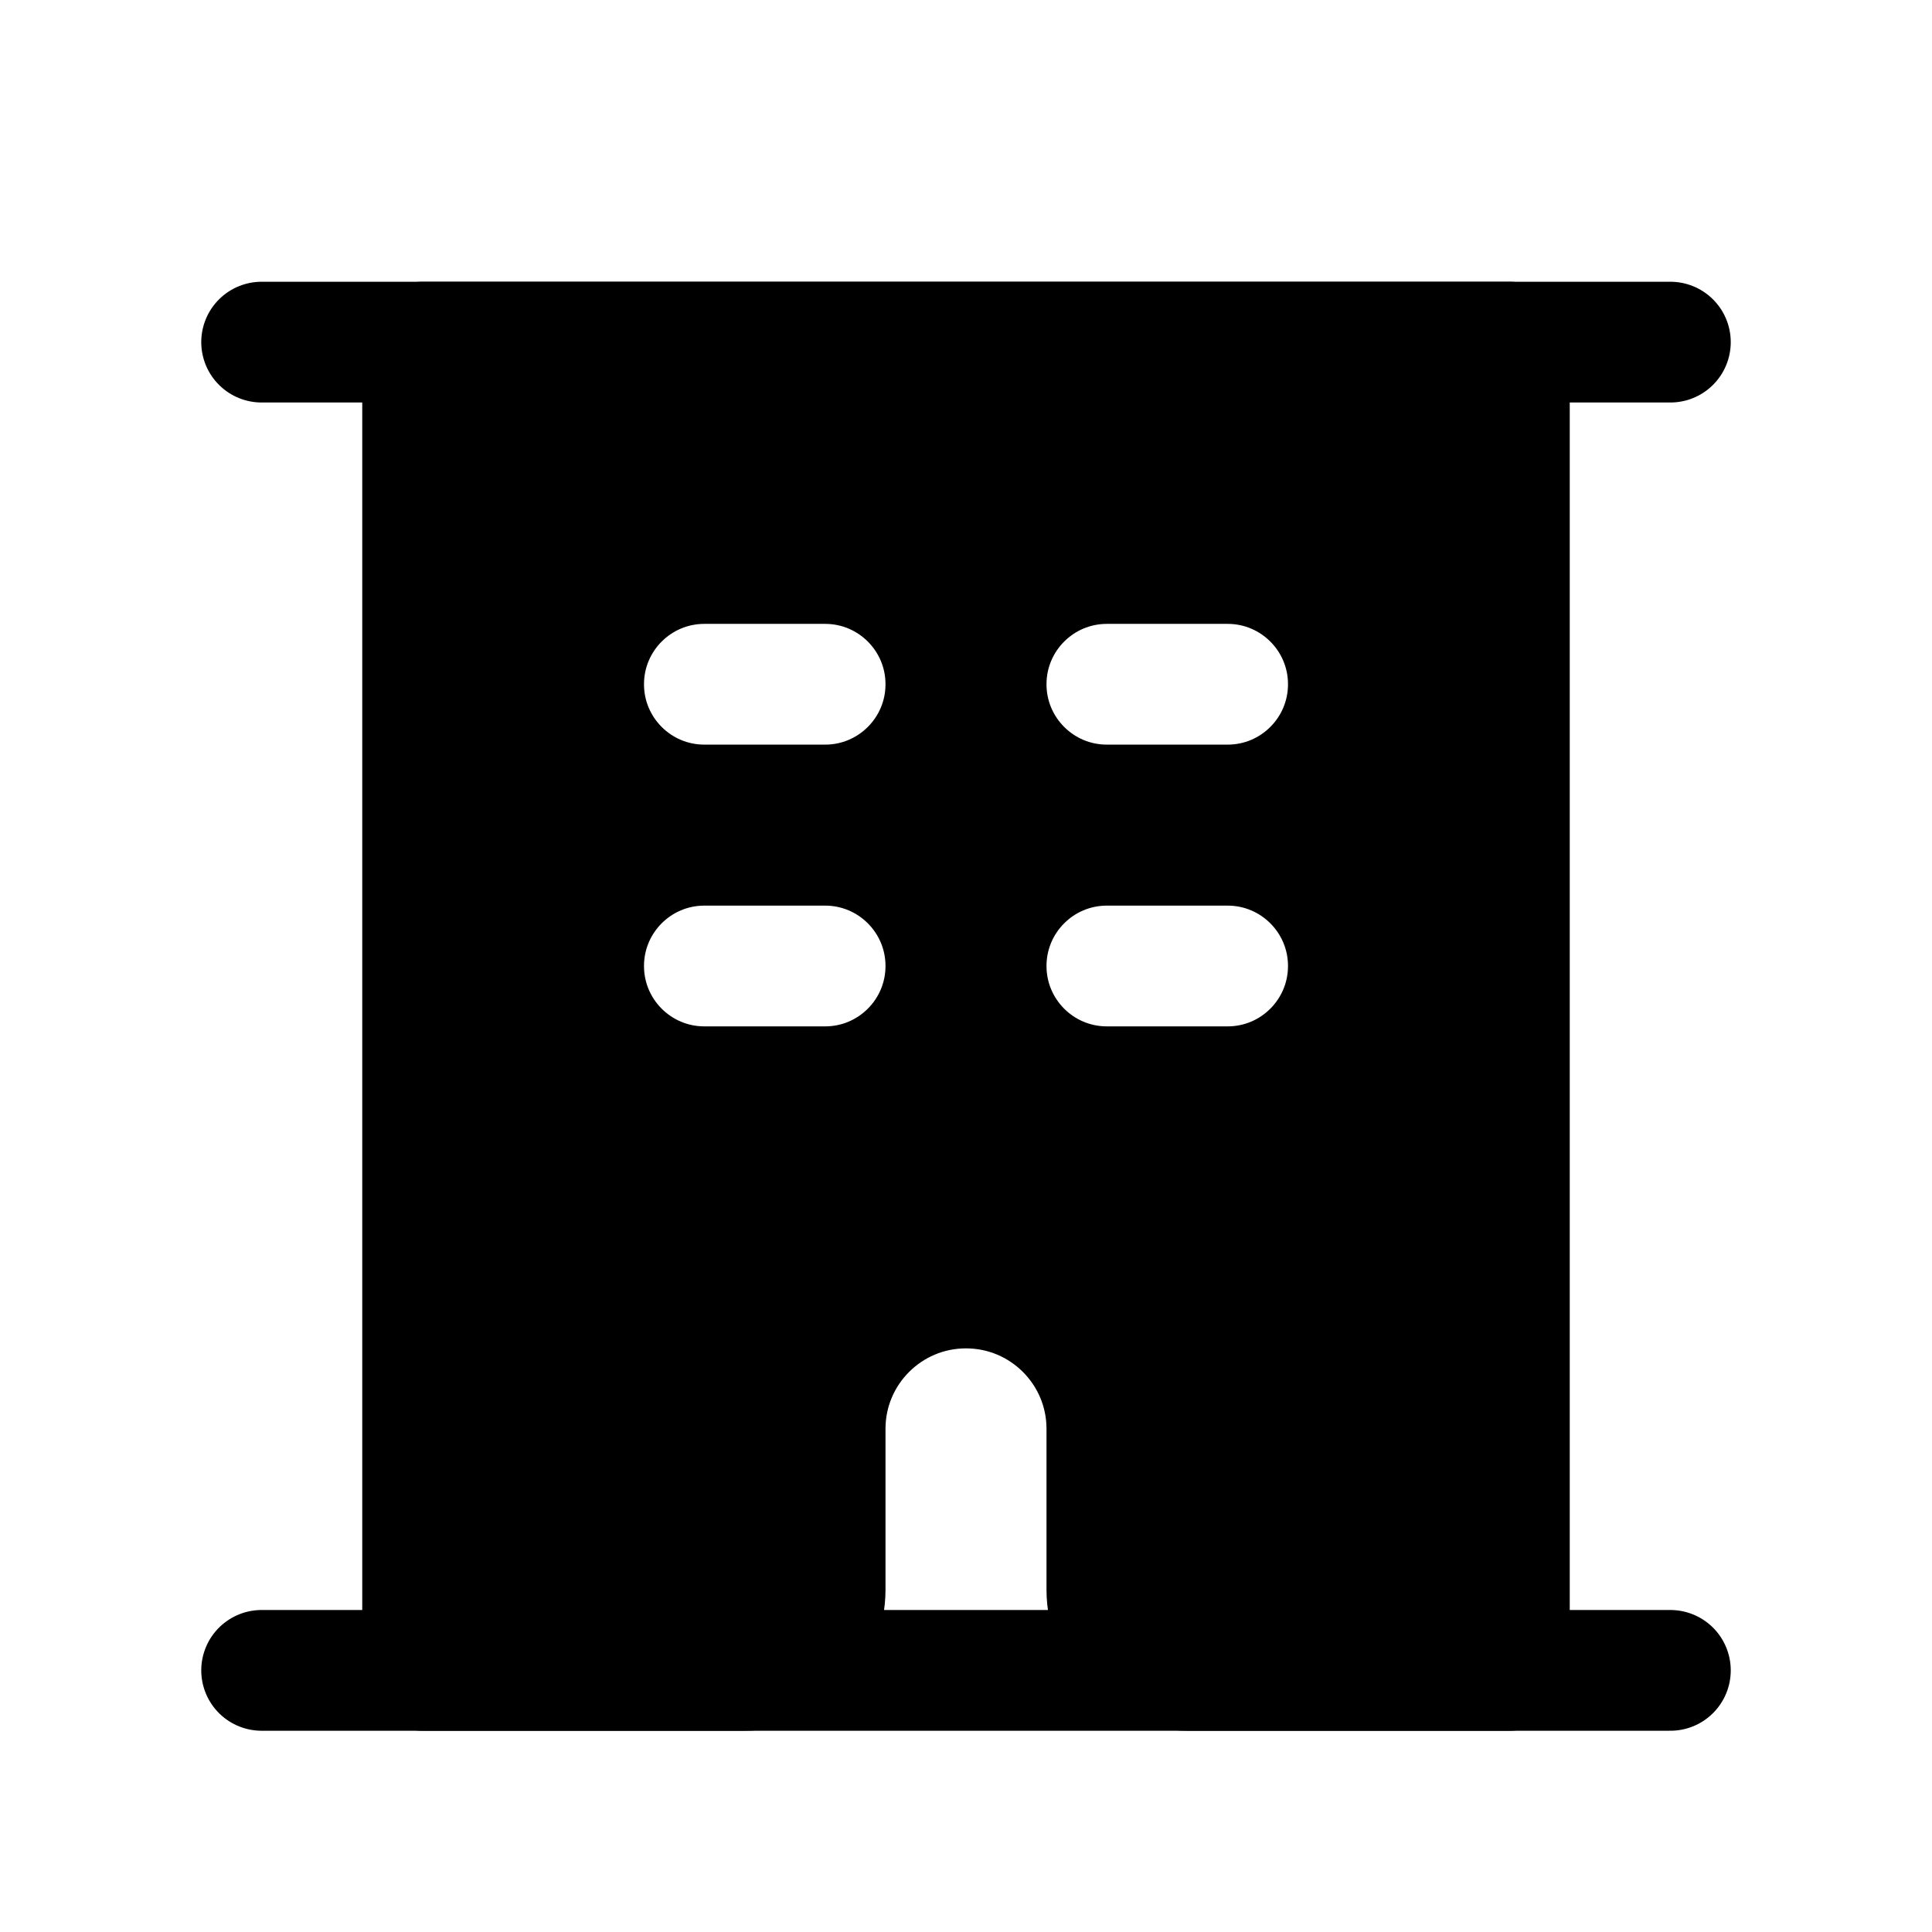
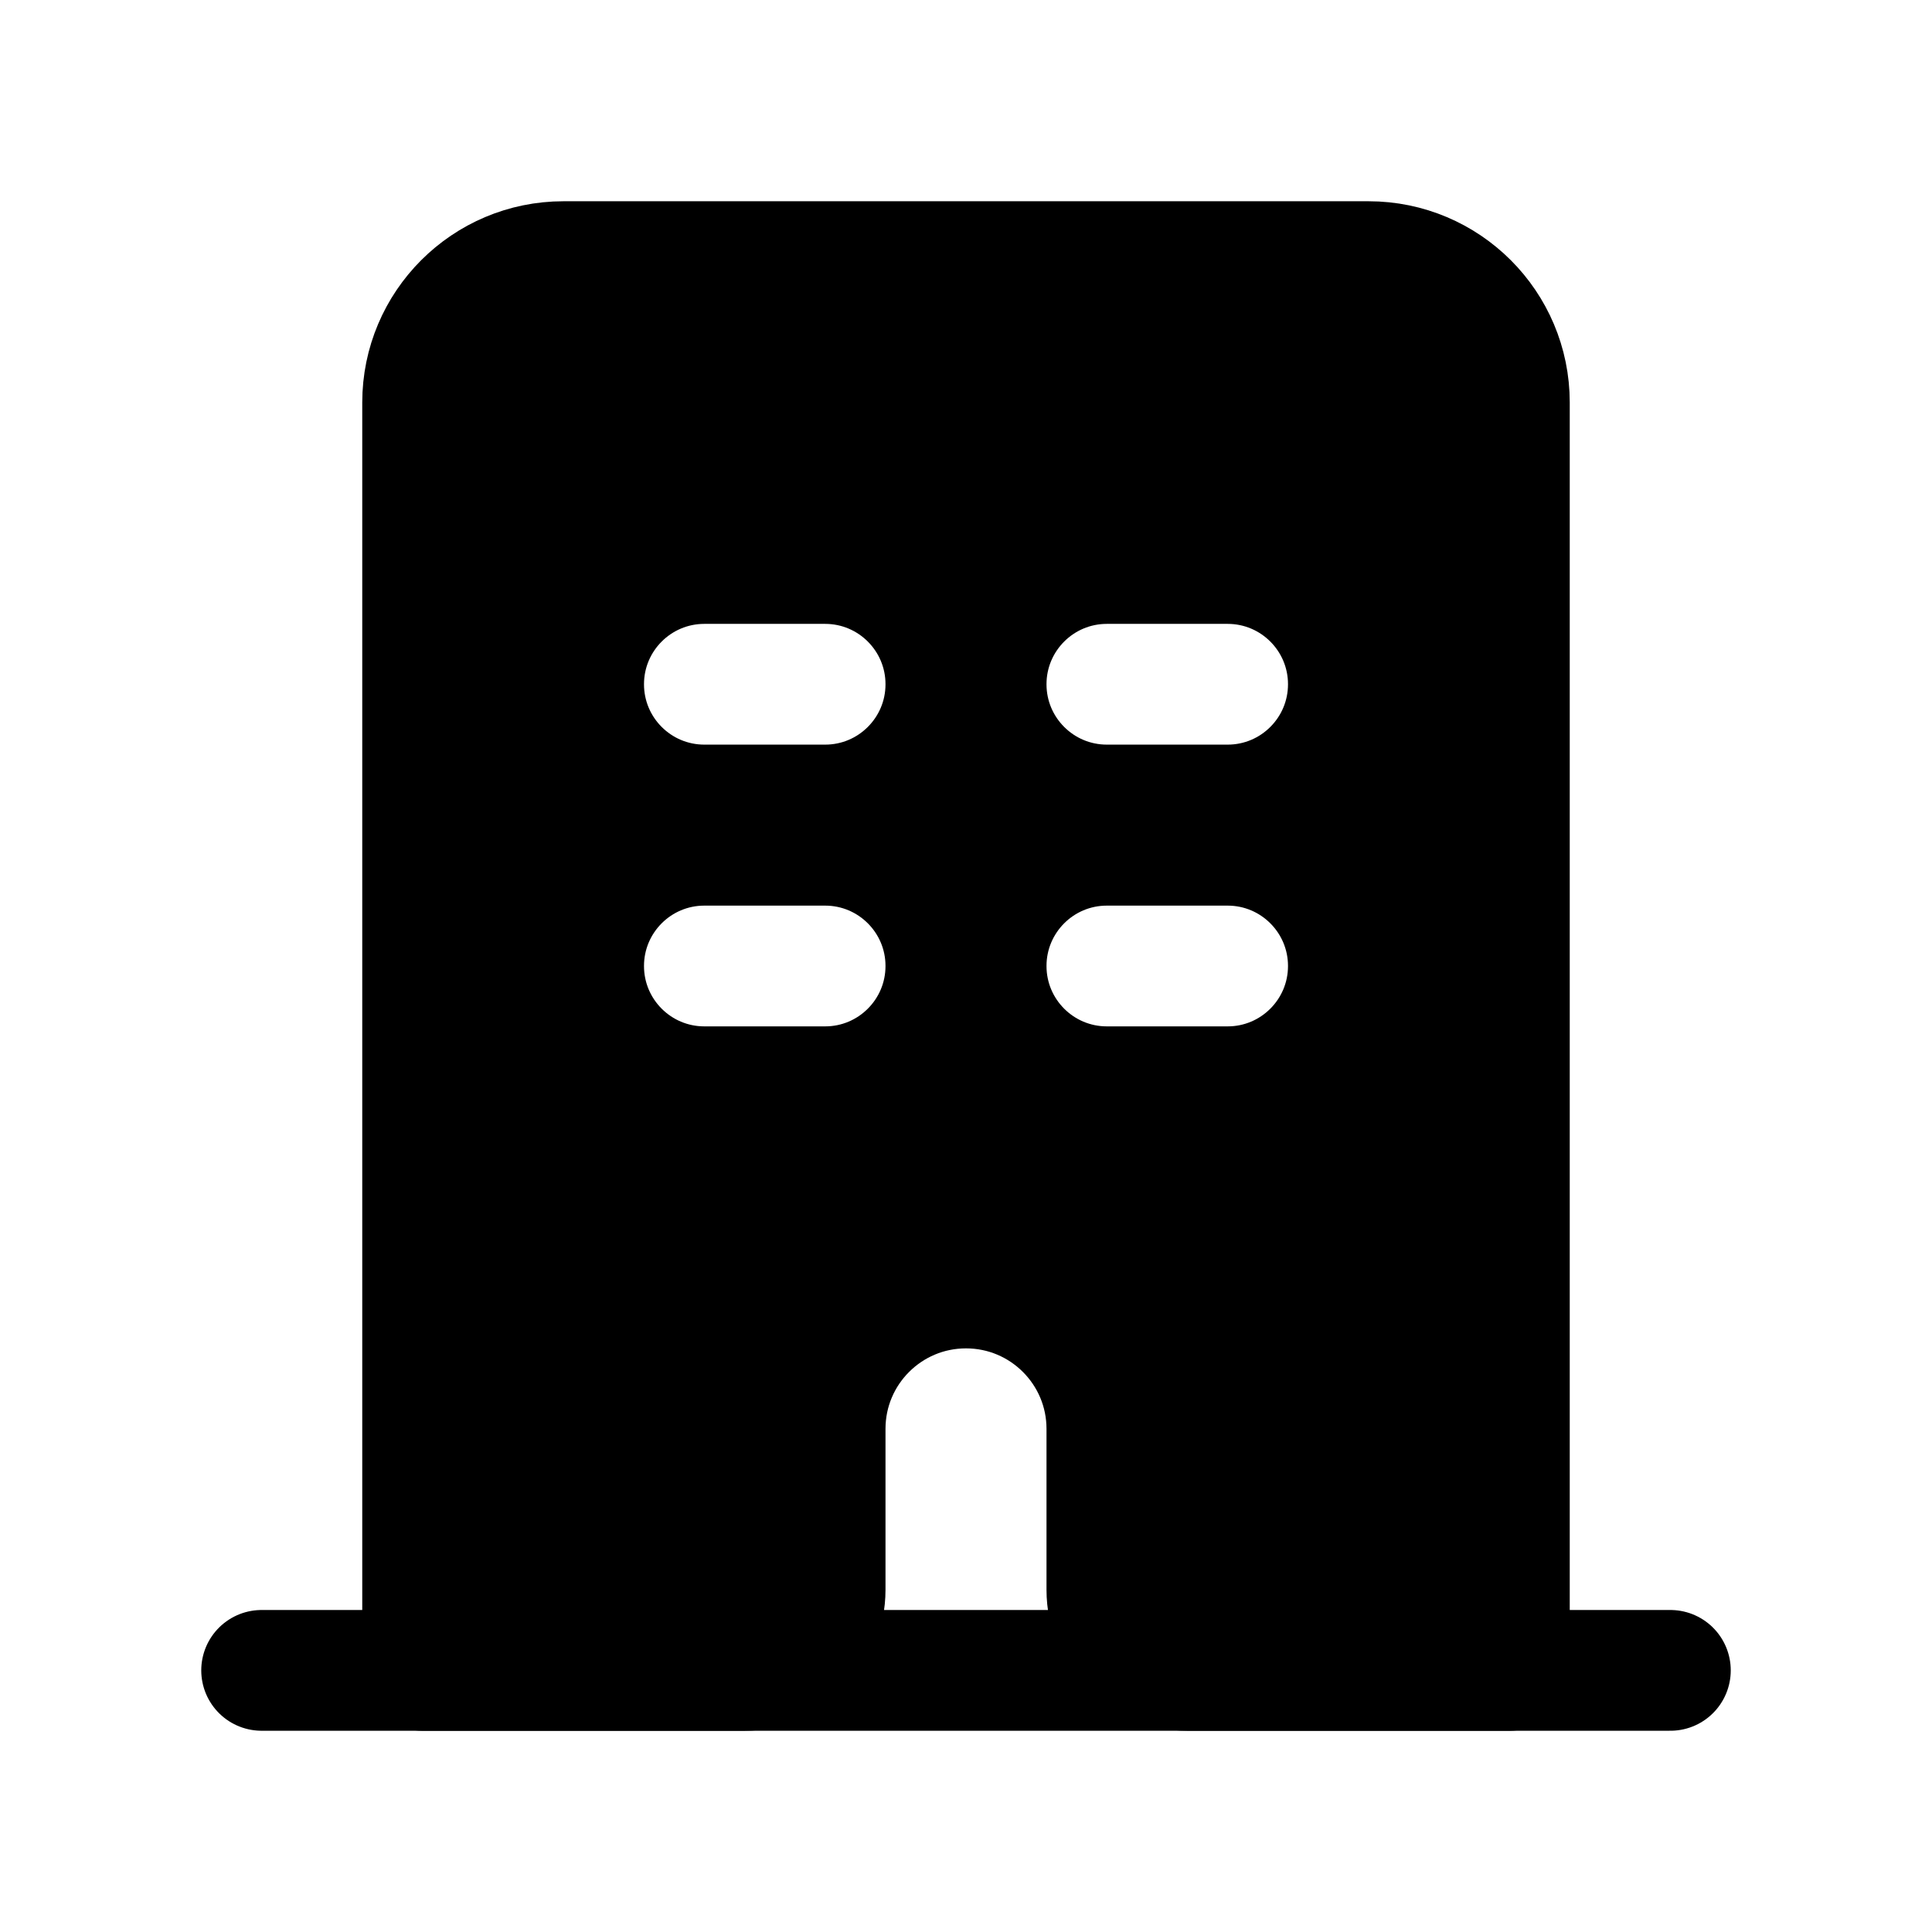
<svg xmlns="http://www.w3.org/2000/svg" width="24" height="24" viewBox="0 0 24 24" fill="currentColor" stroke="currentColor" stroke-width="1.5" stroke-linecap="round" stroke-linejoin="round">
-   <path d="M5.25 4.25H18.75V20.75H14.75A1 1 0 0 1 13.75 19.75V17.75A1.75 1.75 0 0 0 10.25 17.75V19.75A1 1 0 0 1 9.25 20.75H5.25zM8.75 10L10.25 10A1.5 1.5 0 0 0 10.25 7L8.75 7A1.5 1.5 0 0 0 8.75 10zM13.75 10L15.25 10A1.5 1.5 0 0 0 15.25 7L13.75 7A1.5 1.5 0 0 0 13.75 10zM8.75 13.5L10.25 13.5A1.5 1.5 0 0 0 10.25 10.5L8.75 10.5A1.5 1.5 0 0 0 8.75 13.5zM13.75 13.5L15.25 13.5A1.5 1.5 0 0 0 15.25 10.5L13.75 10.5A1.5 1.5 0 0 0 13.75 13.5z" fill-rule="evenodd" />
-   <path d="M3.25 4.25H20.75M3.25 20.75H20.75" fill="none" />
+   <path d="M7 3.25H17A1.75 1.75 0 0 1 18.75 5V20.75H14.75A1 1 0 0 1 13.75 19.75V17.75A1.75 1.75 0 0 0 10.25 17.75V19.75A1 1 0 0 1 9.25 20.75H5.25V5A1.75 1.75 0 0 1 7 3.25zM8.75 10L10.25 10A1.5 1.5 0 0 0 10.25 7L8.75 7A1.5 1.5 0 0 0 8.75 10zM13.75 10L15.25 10A1.5 1.5 0 0 0 15.25 7L13.75 7A1.5 1.5 0 0 0 13.75 10zM8.75 13.5L10.25 13.5A1.5 1.5 0 0 0 10.25 10.5L8.75 10.5A1.5 1.5 0 0 0 8.75 13.5zM13.75 13.5L15.25 13.5A1.5 1.5 0 0 0 15.25 10.5L13.75 10.5A1.5 1.5 0 0 0 13.75 13.5z" fill-rule="evenodd" />
+   <path d="M3.25 20.75H20.75" fill="none" />
</svg>
